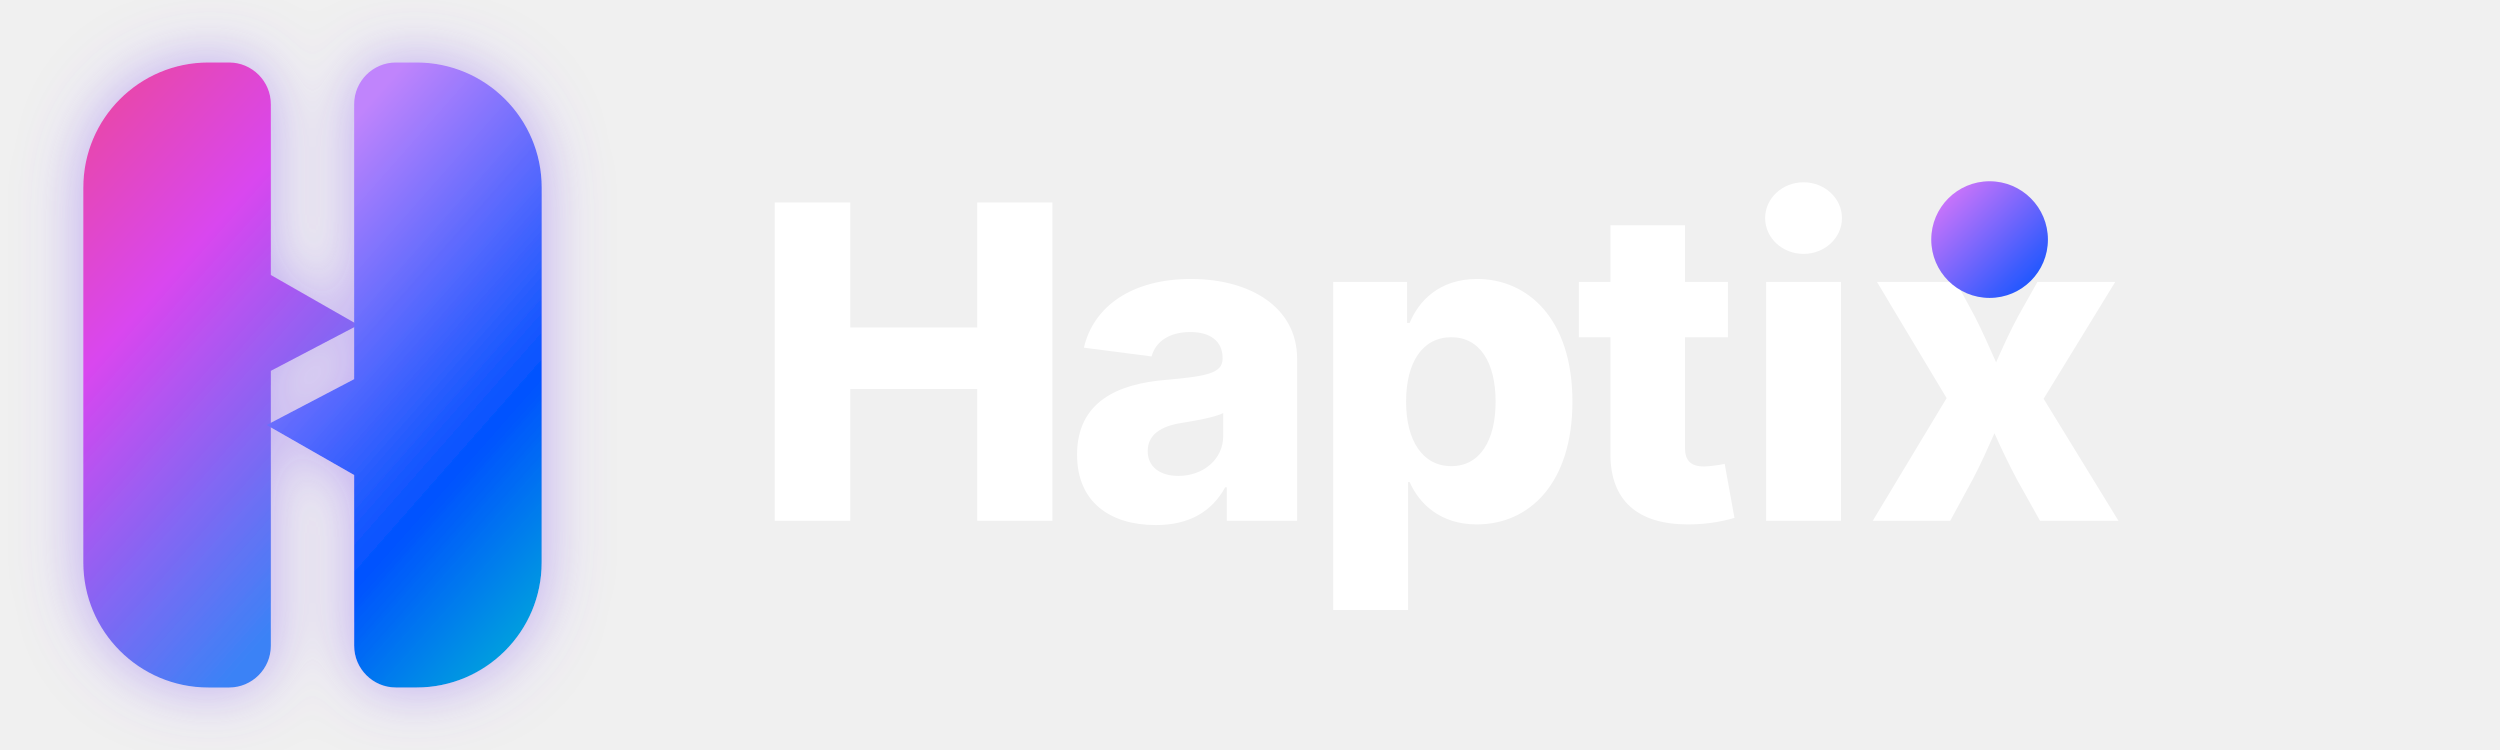
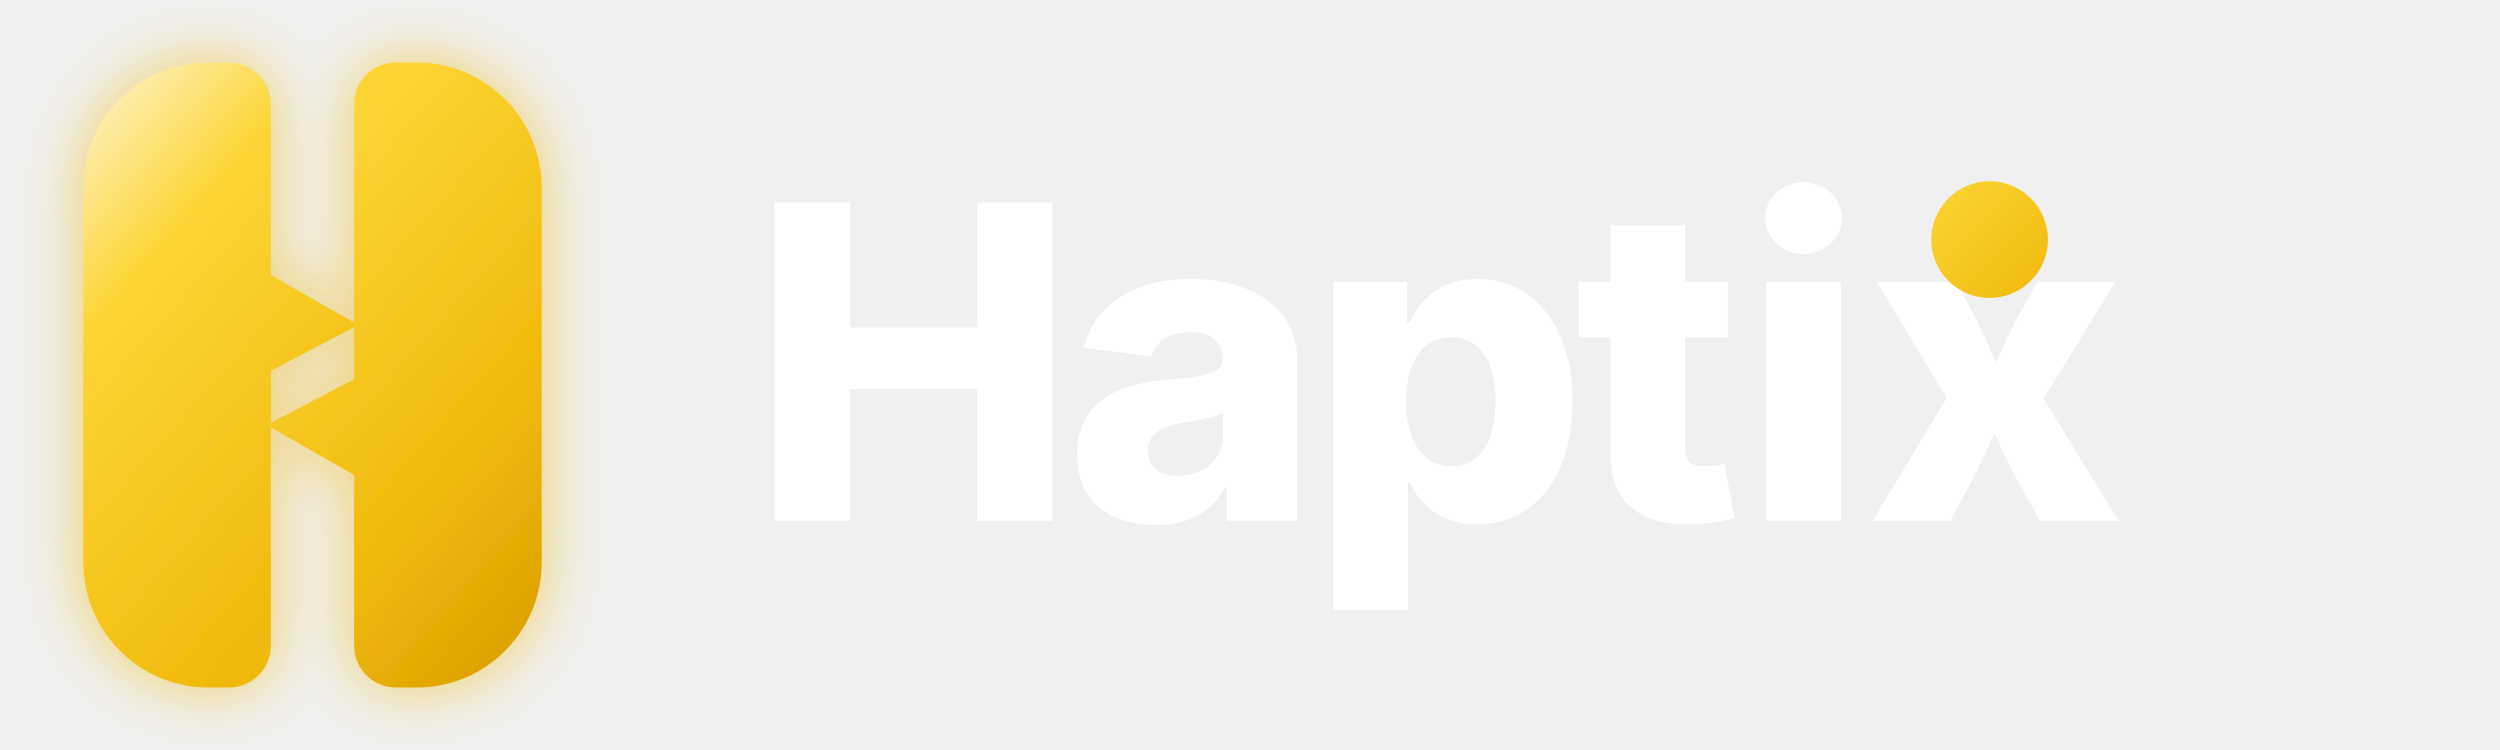
<svg xmlns="http://www.w3.org/2000/svg" width="120" height="36" viewBox="0 0 120 36" fill="none">
  <defs>
    <linearGradient id="haptixGradLeft" x1="0%" y1="0%" x2="50%" y2="100%">
-       <stop offset="0%" stop-color="#EC4899" />
-       <stop offset="40%" stop-color="#D946EF" />
-       <stop offset="100%" stop-color="#3B82F6" />
+       <stop offset="0%" stop-color="#FFF5D6" />
+       <stop offset="35%" stop-color="#FCD535" />
+       <stop offset="100%" stop-color="#F0B90B" />
    </linearGradient>
    <linearGradient id="haptixGradRight" x1="50%" y1="0%" x2="100%" y2="100%">
-       <stop offset="0%" stop-color="#C084FC" />
-       <stop offset="60%" stop-color="#0052FF" />
-       <stop offset="100%" stop-color="#06B6D4" />
+       <stop offset="0%" stop-color="#FCD535" />
+       <stop offset="60%" stop-color="#F0B90B" />
+       <stop offset="100%" stop-color="#D99B00" />
    </linearGradient>
    <linearGradient id="haptixDotGrad" x1="0%" y1="0%" x2="100%" y2="100%">
-       <stop offset="0%" stop-color="#E879F9" />
-       <stop offset="100%" stop-color="#0052FF" />
+       <stop offset="0%" stop-color="#FCD535" />
+       <stop offset="100%" stop-color="#F0B90B" />
    </linearGradient>
    <filter id="haptixGlow" x="-20%" y="-20%" width="140%" height="140%">
-       <feDropShadow dx="0" dy="0" stdDeviation="1.5" flood-color="#8B5CF6" flood-opacity="0.5" />
+       <feDropShadow dx="0" dy="0" stdDeviation="1.5" flood-color="#F0B90B" flood-opacity="0.6" />
    </filter>
  </defs>
  <g filter="url(#haptixGlow)">
    <path d="M4 9C4 5.69 6.69 3 10 3H11C12.1 3 13 3.9 13 5V13.2L17.2 15.6L13 17.8V31C13 32.1 12.1 33 11 33H10C6.69 33 4 30.31 4 27V9Z" fill="url(#haptixGradLeft)" />
    <path d="M26 27C26 30.31 23.31 33 20 33H19C17.9 33 17 32.1 17 31V22.8L12.8 20.4L17 18.2V5C17 3.9 17.9 3 19 3H20C23.31 3 26 5.69 26 9V27Z" fill="url(#haptixGradRight)" />
  </g>
  <text x="36" y="25" font-family="'Outfit', 'Plus Jakarta Sans', -apple-system, sans-serif" font-size="21" font-weight="800" letter-spacing="-0.03em" fill="#FFFFFF">
    Hapt<tspan fill="#FFFFFF">i</tspan>x
  </text>
  <circle cx="95.5" cy="11.5" r="2.8" fill="url(#haptixDotGrad)" />
</svg>
